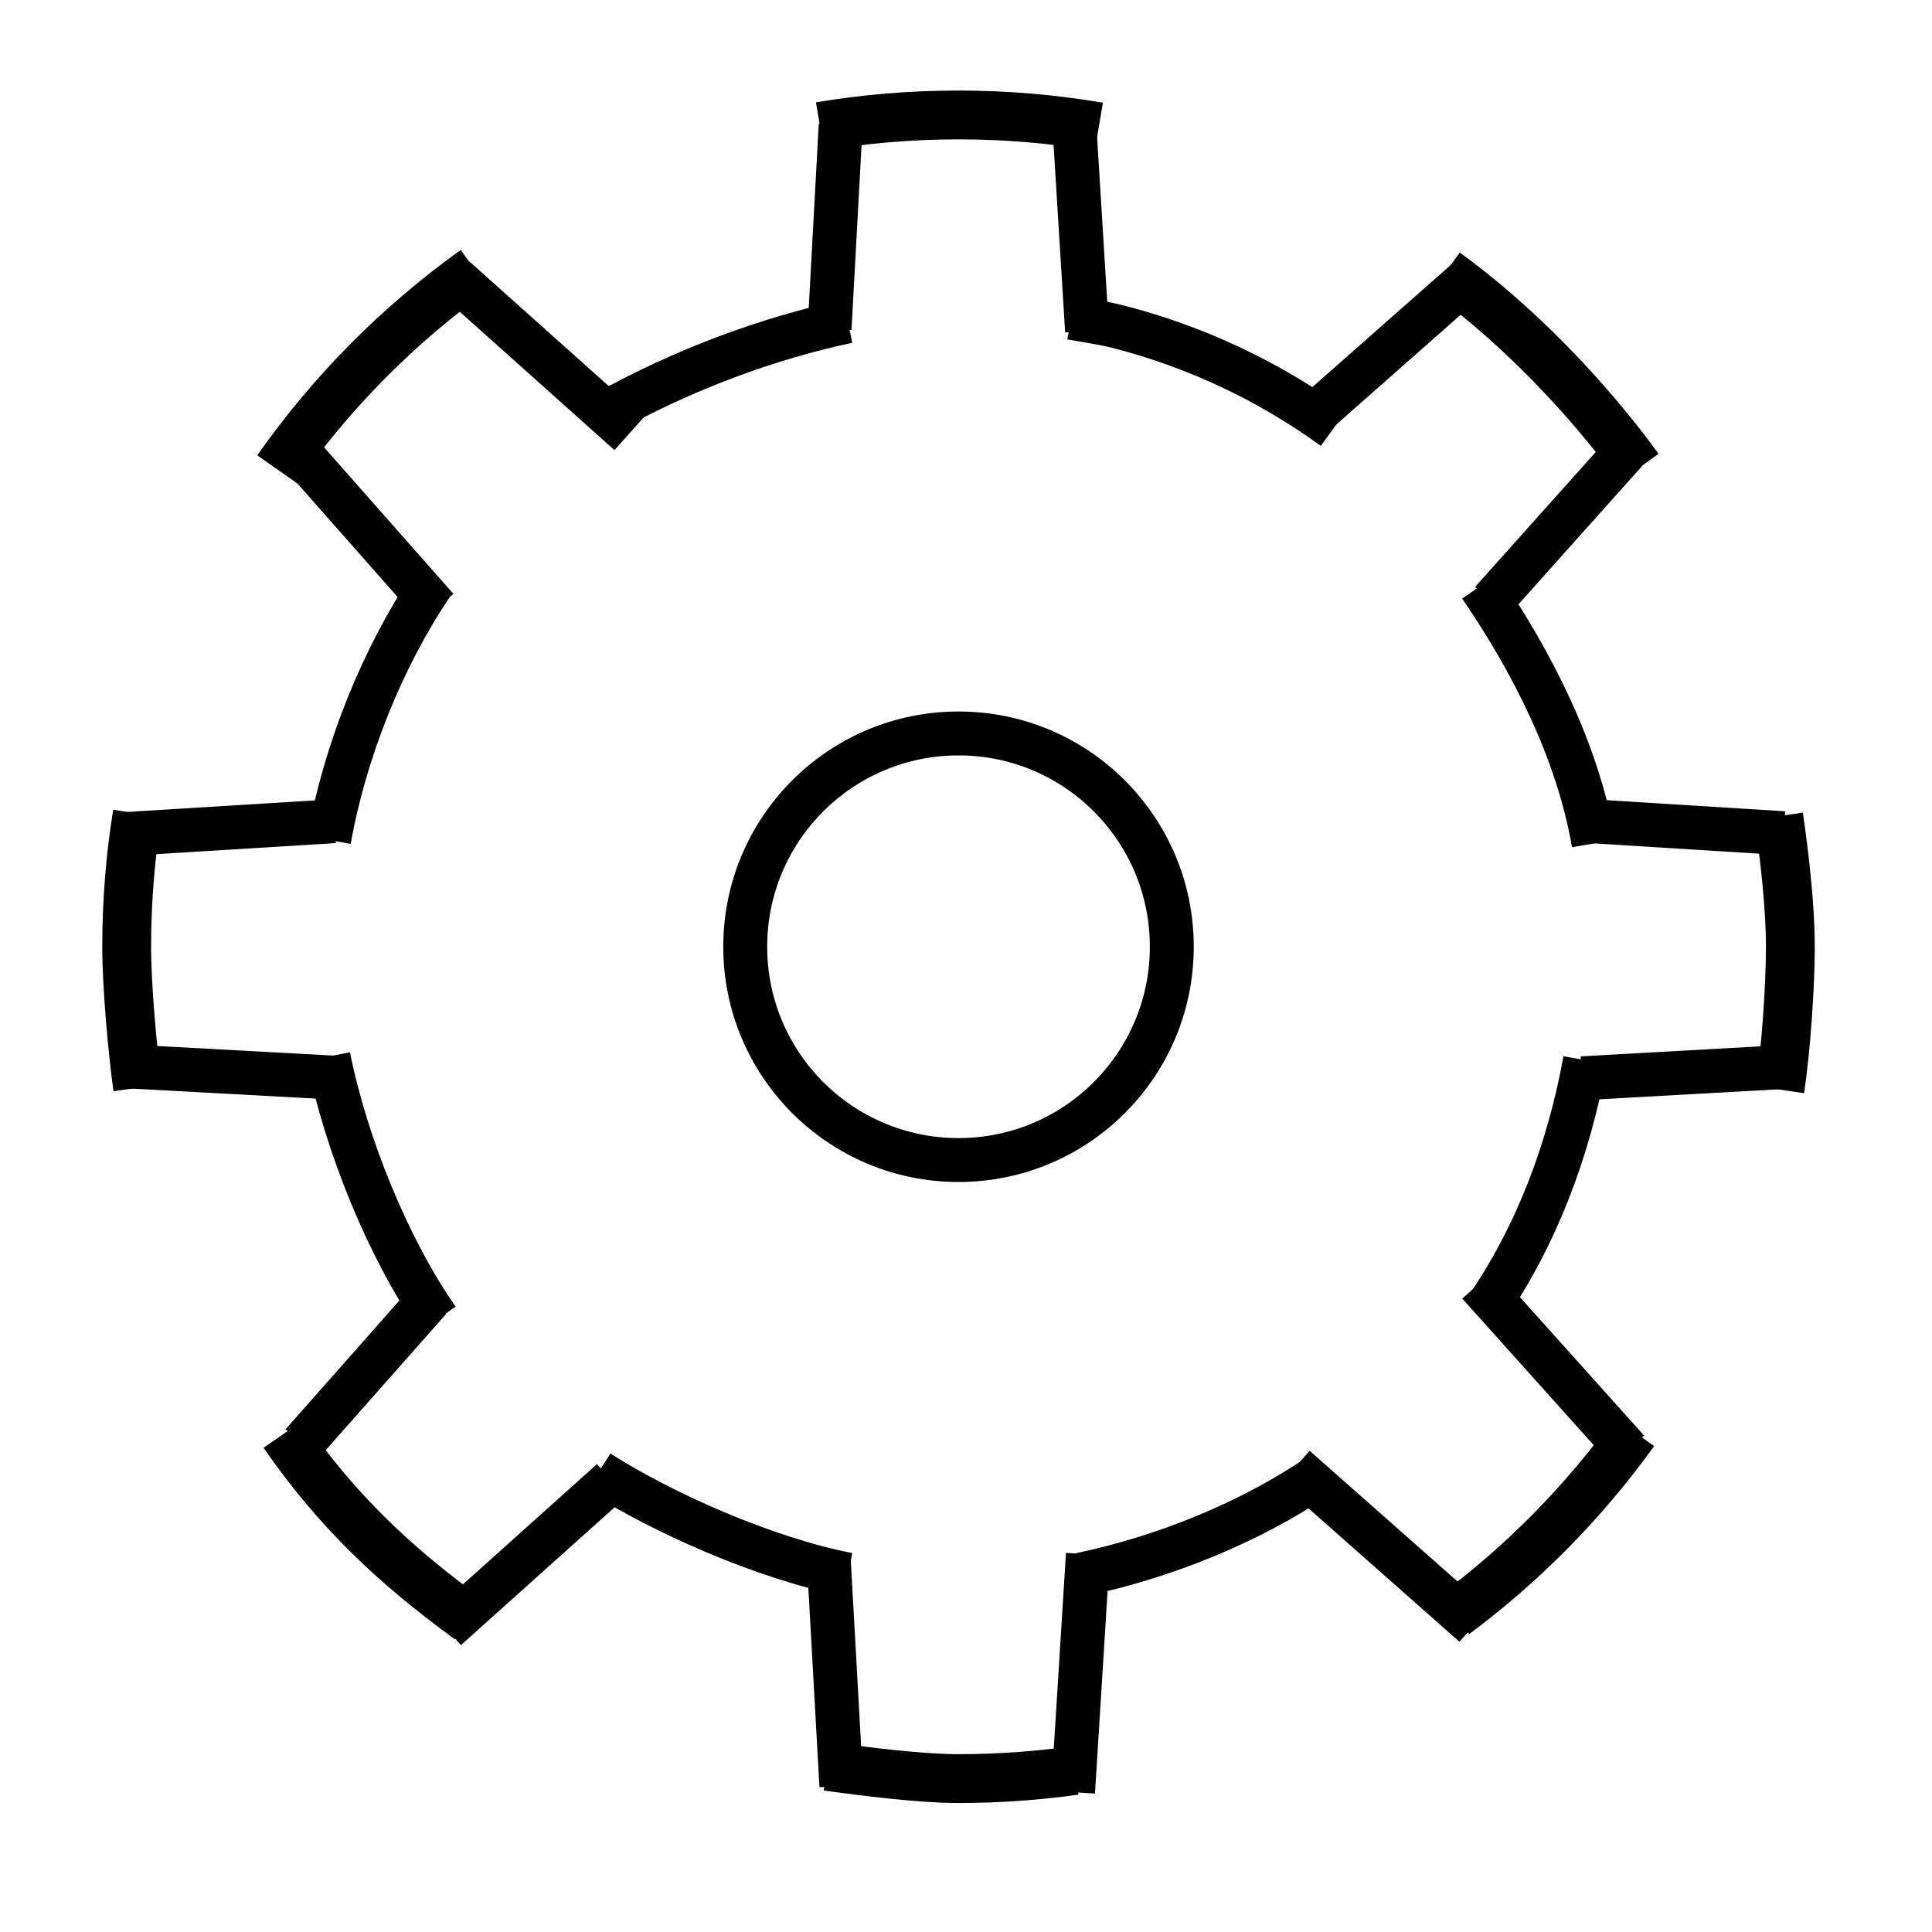
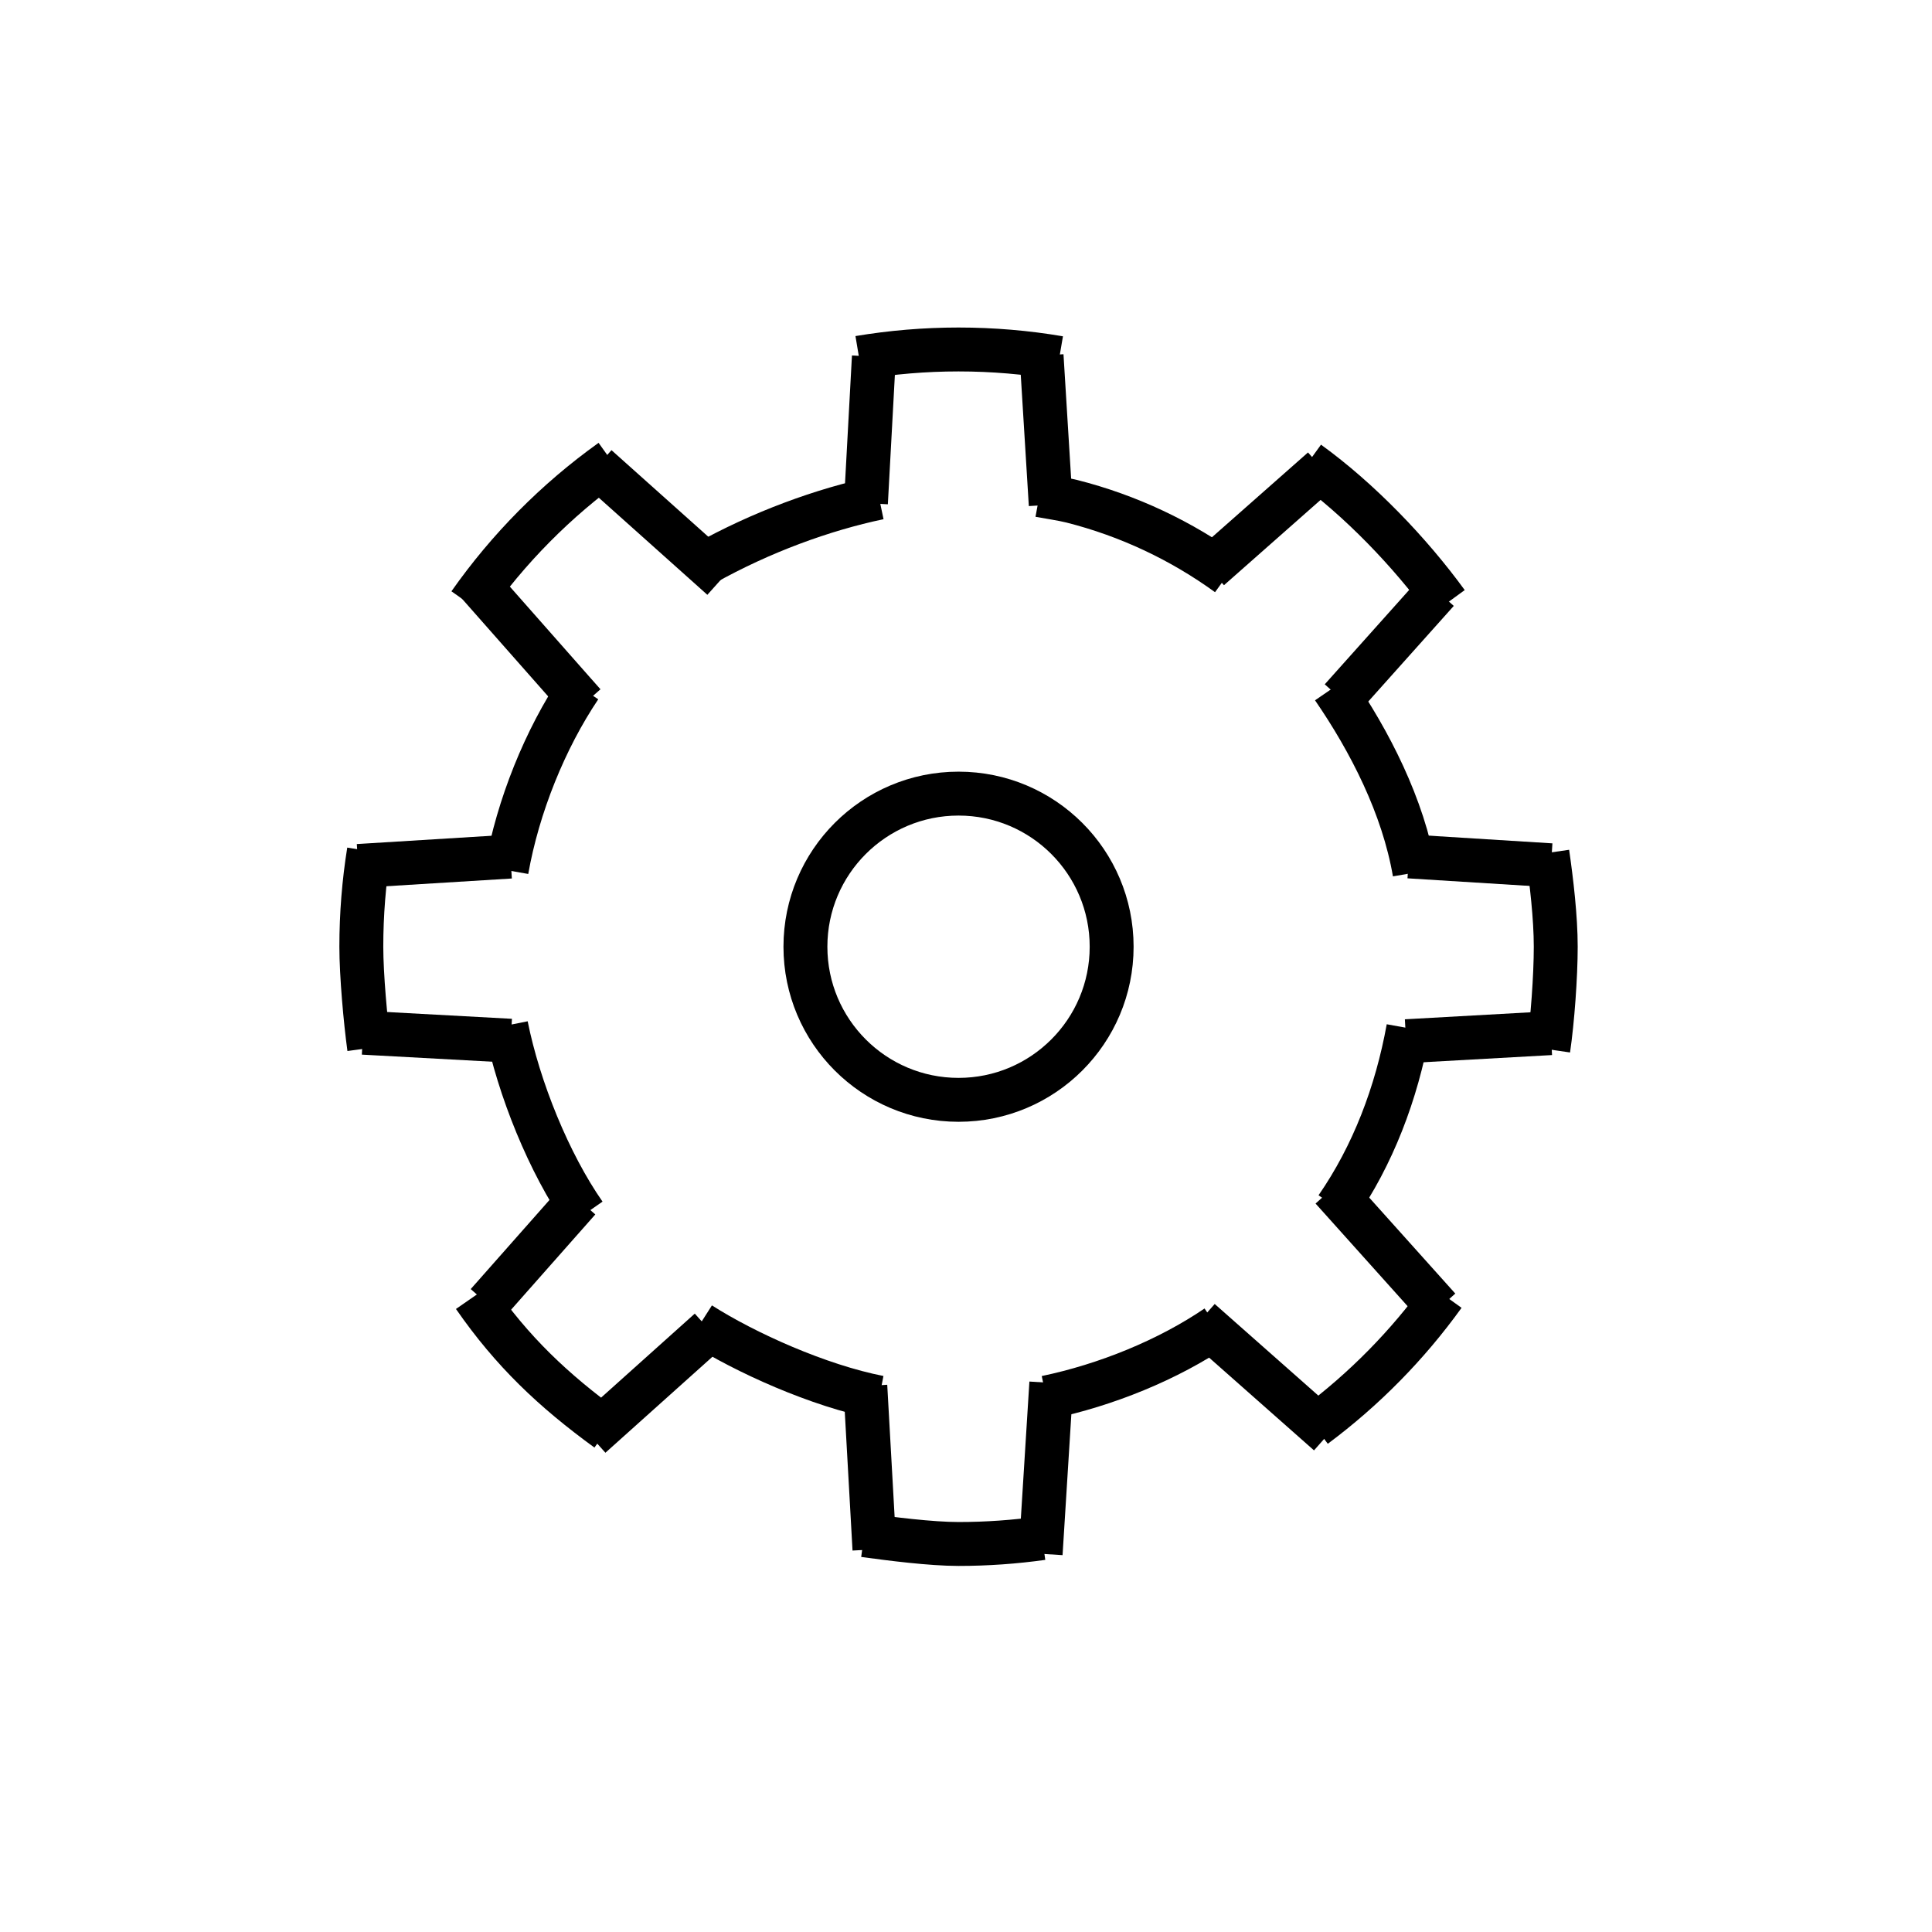
<svg xmlns="http://www.w3.org/2000/svg" width="44" height="44" viewBox="0 0 44 44" id="svg7839" version="1.1">
  <defs id="defs7841" />
-   <g id="layer7" style="display:inline" />
  <g id="layer1" transform="translate(0,-1008.362)" style="display:inline">
-     <path style="fill:none;stroke:#000000;stroke-width:1.112;stroke-linecap:butt;stroke-linejoin:round;stroke-miterlimit:4;stroke-dasharray:none;stroke-opacity:1" d="m 40.509,1026.948 c 0.129,0.893 0.265,2.047 0.265,2.976 -2e-6,0.941 -0.103,2.35 -0.236,3.254 m -3.318,7.794 c -1.142,1.588 -2.524,2.993 -4.093,4.16 m -8.643,3.551 c -0.868,0.122 -1.754,0.185 -2.655,0.185 -0.875,0 -2.15,-0.163 -2.994,-0.278 m -8.147,-3.343 c -1.721,-1.253 -3.015,-2.479 -4.229,-4.229 m -3.324,-7.881 c -0.119,-0.858 -0.25,-2.322 -0.25,-3.213 -2.1e-6,-1.032 0.083,-2.046 0.242,-3.033 m 3.187,-7.84 c 1.234,-1.757 2.758,-3.295 4.503,-4.544 m 7.858,-3.266 c 1.026,-0.172 2.079,-0.261 3.154,-0.261 1.089,0 2.157,0.092 3.196,0.269 m 7.894,3.315 c 1.623,1.174 3.225,2.84 4.404,4.459" id="path7849" />
-     <path id="path8396" d="m 36.099,1032.506 c -0.376,2.074 -1.122,4.029 -2.276,5.697 m -3.797,3.771 c -1.548,1.055 -3.517,1.854 -5.414,2.249 m -5.298,0 c -1.915,-0.374 -4.24,-1.416 -5.681,-2.336 m -3.667,-3.481 c -1.126,-1.613 -2.087,-3.983 -2.486,-5.982 m 0.015,-4.93 c 0.359,-2.033 1.22,-4.159 2.329,-5.808 m 3.943,-3.908 c 1.805,-1.009 3.756,-1.722 5.54,-2.098 m 5.091,-0.08 c 0.293,0.054 0.725,0.117 1.019,0.19 1.812,0.459 3.488,1.256 4.957,2.322 m 3.337,3.599 c 1.164,1.695 2.221,3.752 2.583,5.861" style="fill:none;stroke:#000000;stroke-width:1;stroke-linecap:butt;stroke-linejoin:round;stroke-miterlimit:4;stroke-dasharray:none;stroke-opacity:1" />
-   </g>
-   <g id="layer6" style="display:inline">
-     <path id="path8392" d="M 26.687,21.561 A 4.857,4.857 0 0 1 21.83,26.419 4.857,4.857 0 0 1 16.972,21.561 4.857,4.857 0 0 1 21.83,16.704 4.857,4.857 0 0 1 26.687,21.561 Z" style="fill:none;stroke:#000000;stroke-width:1;stroke-linecap:butt;stroke-linejoin:round;stroke-miterlimit:4;stroke-dasharray:none;stroke-opacity:1" />
-   </g>
-   <g id="layer8" style="display:inline">
-     <path style="fill:none;stroke:#000000;stroke-width:1;stroke-linecap:butt;stroke-linejoin:round;stroke-miterlimit:4;stroke-dasharray:none;stroke-opacity:1" d="M 19.162,40.676 18.873,35.495 M 18.893,7.489 19.146,2.843 m 5.319,-0.035 0.292,4.732 m 0.019,27.857 -0.338,5.419" id="rect8425" />
-   </g>
-   <g style="display:inline" id="g8428">
-     <path id="path8430" d="m 36.115,18.695 4.509,0.281 m -0.006,5.325 -4.591,0.256 M 7.625,24.543 2.939,24.288 M 2.784,18.999 7.617,18.702" style="fill:none;stroke:#000000;stroke-width:1;stroke-linecap:butt;stroke-linejoin:round;stroke-miterlimit:4;stroke-dasharray:none;stroke-opacity:1" />
-   </g>
-   <g id="g8432" style="display:inline">
-     <path style="fill:none;stroke:#000000;stroke-width:1;stroke-linecap:butt;stroke-linejoin:round;stroke-miterlimit:4;stroke-dasharray:none;stroke-opacity:1" d="m 37.021,10.285 -3.054,3.415 m -20.038,20.017 -3.371,3.023 -0.394,0.354 M 6.878,32.882 9.787,29.592 M 29.789,9.57 33.378,6.403" id="path8434" />
-   </g>
-   <g style="display:inline" id="g8436">
-     <path id="path8438" d="M 9.951,13.855 9.661,13.527 6.473,9.915 m 3.884,-3.587 3.583,3.204 0.387,0.346 m 19.347,19.363 0.415,0.462 2.981,3.324 m -3.501,3.988 -0.435,-0.384 -3.011,-2.661 -0.627,-0.554" style="fill:none;stroke:#000000;stroke-width:1;stroke-linecap:butt;stroke-linejoin:round;stroke-miterlimit:4;stroke-dasharray:none;stroke-opacity:1" />
+     <path style="fill:none;stroke:#000000;stroke-width:1;stroke-linecap:butt;stroke-linejoin:round;stroke-miterlimit:4;stroke-dasharray:none;stroke-opacity:1" d="m 35.241,1027.787 c 0.093,0.641 0.19,1.47 0.19,2.136 -10e-7,0.676 -0.074,1.687 -0.169,2.336 m -2.382,5.596 c -0.82,1.14 -1.812,2.148 -2.939,2.987 m -6.205,2.55 c -0.623,0.087 -1.259,0.133 -1.906,0.133 -0.628,0 -1.544,-0.117 -2.149,-0.2 m -5.849,-2.4 c -1.236,-0.9 -2.165,-1.78 -3.037,-3.037 m -2.387,-5.658 c -0.085,-0.616 -0.179,-1.667 -0.179,-2.307 -1.5e-6,-0.741 0.059,-1.469 0.173,-2.178 m 2.288,-5.629 c 0.886,-1.261 1.98,-2.366 3.233,-3.262 m 5.642,-2.345 c 0.736,-0.123 1.493,-0.188 2.264,-0.188 0.782,0 1.549,0.066 2.295,0.193 m 5.668,2.38 c 1.165,0.843 2.316,2.039 3.162,3.201" id="path7849" />
+     <path id="path8396" d="m 32.074,1031.778 c -0.27,1.489 -0.806,2.893 -1.634,4.09 m -2.726,2.707 c -1.111,0.757 -2.525,1.331 -3.887,1.615 m -3.803,0 c -1.375,-0.269 -3.044,-1.017 -4.079,-1.677 m -2.633,-2.499 c -0.808,-1.158 -1.498,-2.86 -1.785,-4.295 m 0.011,-3.54 c 0.258,-1.46 0.876,-2.986 1.672,-4.17 m 2.831,-2.806 c 1.296,-0.724 2.696,-1.236 3.978,-1.506 m 3.655,-0.057 c 0.21,0.039 0.52,0.084 0.732,0.137 1.301,0.329 2.504,0.902 3.559,1.667 m 2.396,2.584 c 0.836,1.217 1.595,2.694 1.855,4.208" style="fill:none;stroke:#000000;stroke-width:1;stroke-linecap:butt;stroke-linejoin:round;stroke-miterlimit:4;stroke-dasharray:none;stroke-opacity:1" />
+     <path id="path8430" d="m 32.086,1027.866 3.238,0.202 m -0.005,3.823 -3.296,0.184 m -20.391,-0.011 -3.364,-0.183 m -0.111,-3.797 3.469,-0.214" style="display:inline;fill:none;stroke:#000000;stroke-width:1;stroke-linecap:butt;stroke-linejoin:round;stroke-miterlimit:4;stroke-dasharray:none;stroke-opacity:1" />
+     <path style="display:inline;fill:none;stroke:#000000;stroke-width:1;stroke-linecap:butt;stroke-linejoin:round;stroke-miterlimit:4;stroke-dasharray:none;stroke-opacity:1" d="m 32.736,1021.828 -2.193,2.452 m -14.386,14.371 -2.42,2.17 -0.283,0.254 m -2.359,-3.024 2.088,-2.362 m 14.361,-14.374 2.576,-2.274" id="path8434" />
+     <path id="path8438" d="m 13.301,1024.391 -0.208,-0.235 -2.289,-2.594 m 2.789,-2.575 2.572,2.3 0.278,0.249 m 13.89,13.902 0.298,0.332 2.14,2.386 m -2.514,2.863 -0.312,-0.276 -2.162,-1.911 -0.45,-0.398" style="display:inline;fill:none;stroke:#000000;stroke-width:1;stroke-linecap:butt;stroke-linejoin:round;stroke-miterlimit:4;stroke-dasharray:none;stroke-opacity:1" />
+     <path style="display:inline;fill:none;stroke:#000000;stroke-width:1;stroke-linecap:butt;stroke-linejoin:round;stroke-miterlimit:4;stroke-dasharray:none;stroke-opacity:1" d="m 19.915,1043.647 -0.208,-3.72 m 0.014,-20.107 0.181,-3.335 m 3.819,-0.025 0.209,3.397 m 0.013,20 -0.243,3.891" id="rect8425" />
+     <path id="path8392" d="m 25.317,1029.923 a 3.487,3.487 0 0 1 -3.487,3.487 3.487,3.487 0 0 1 -3.487,-3.487 3.487,3.487 0 0 1 3.487,-3.487 3.487,3.487 0 0 1 3.487,3.487 z" style="display:inline;fill:none;stroke:#000000;stroke-width:1;stroke-linecap:butt;stroke-linejoin:round;stroke-miterlimit:4;stroke-dasharray:none;stroke-opacity:1" />
  </g>
</svg>
